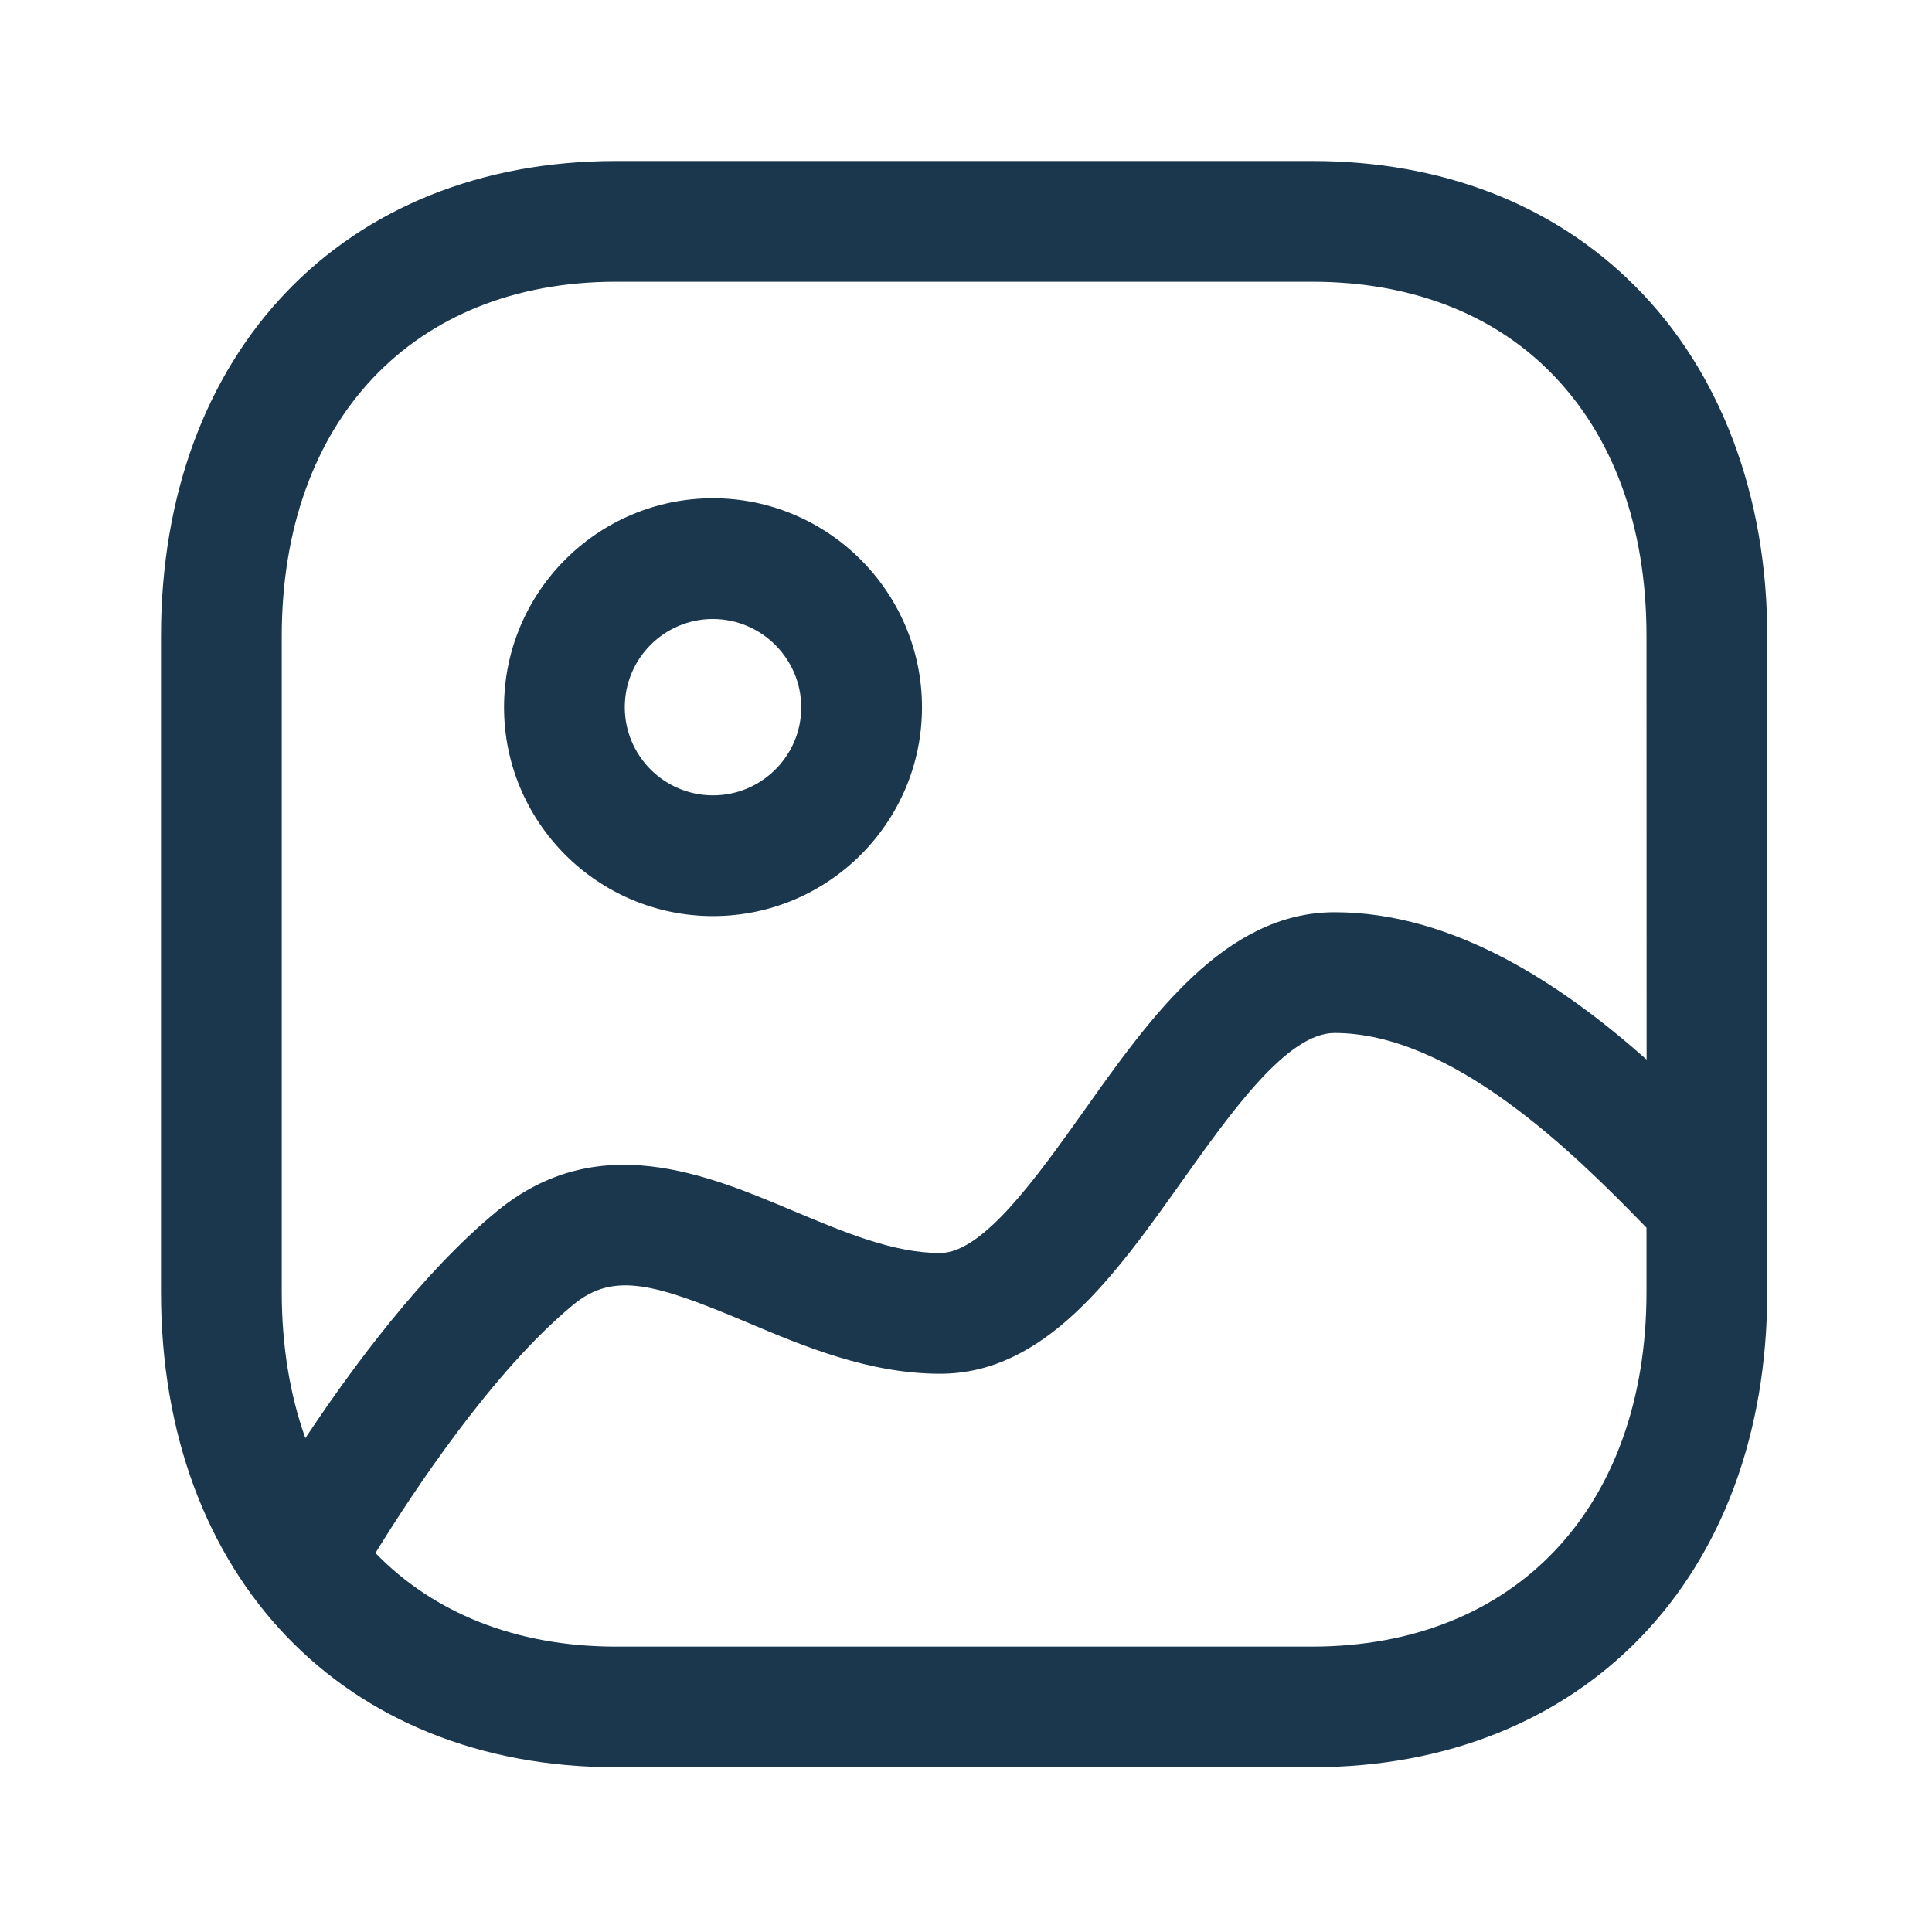
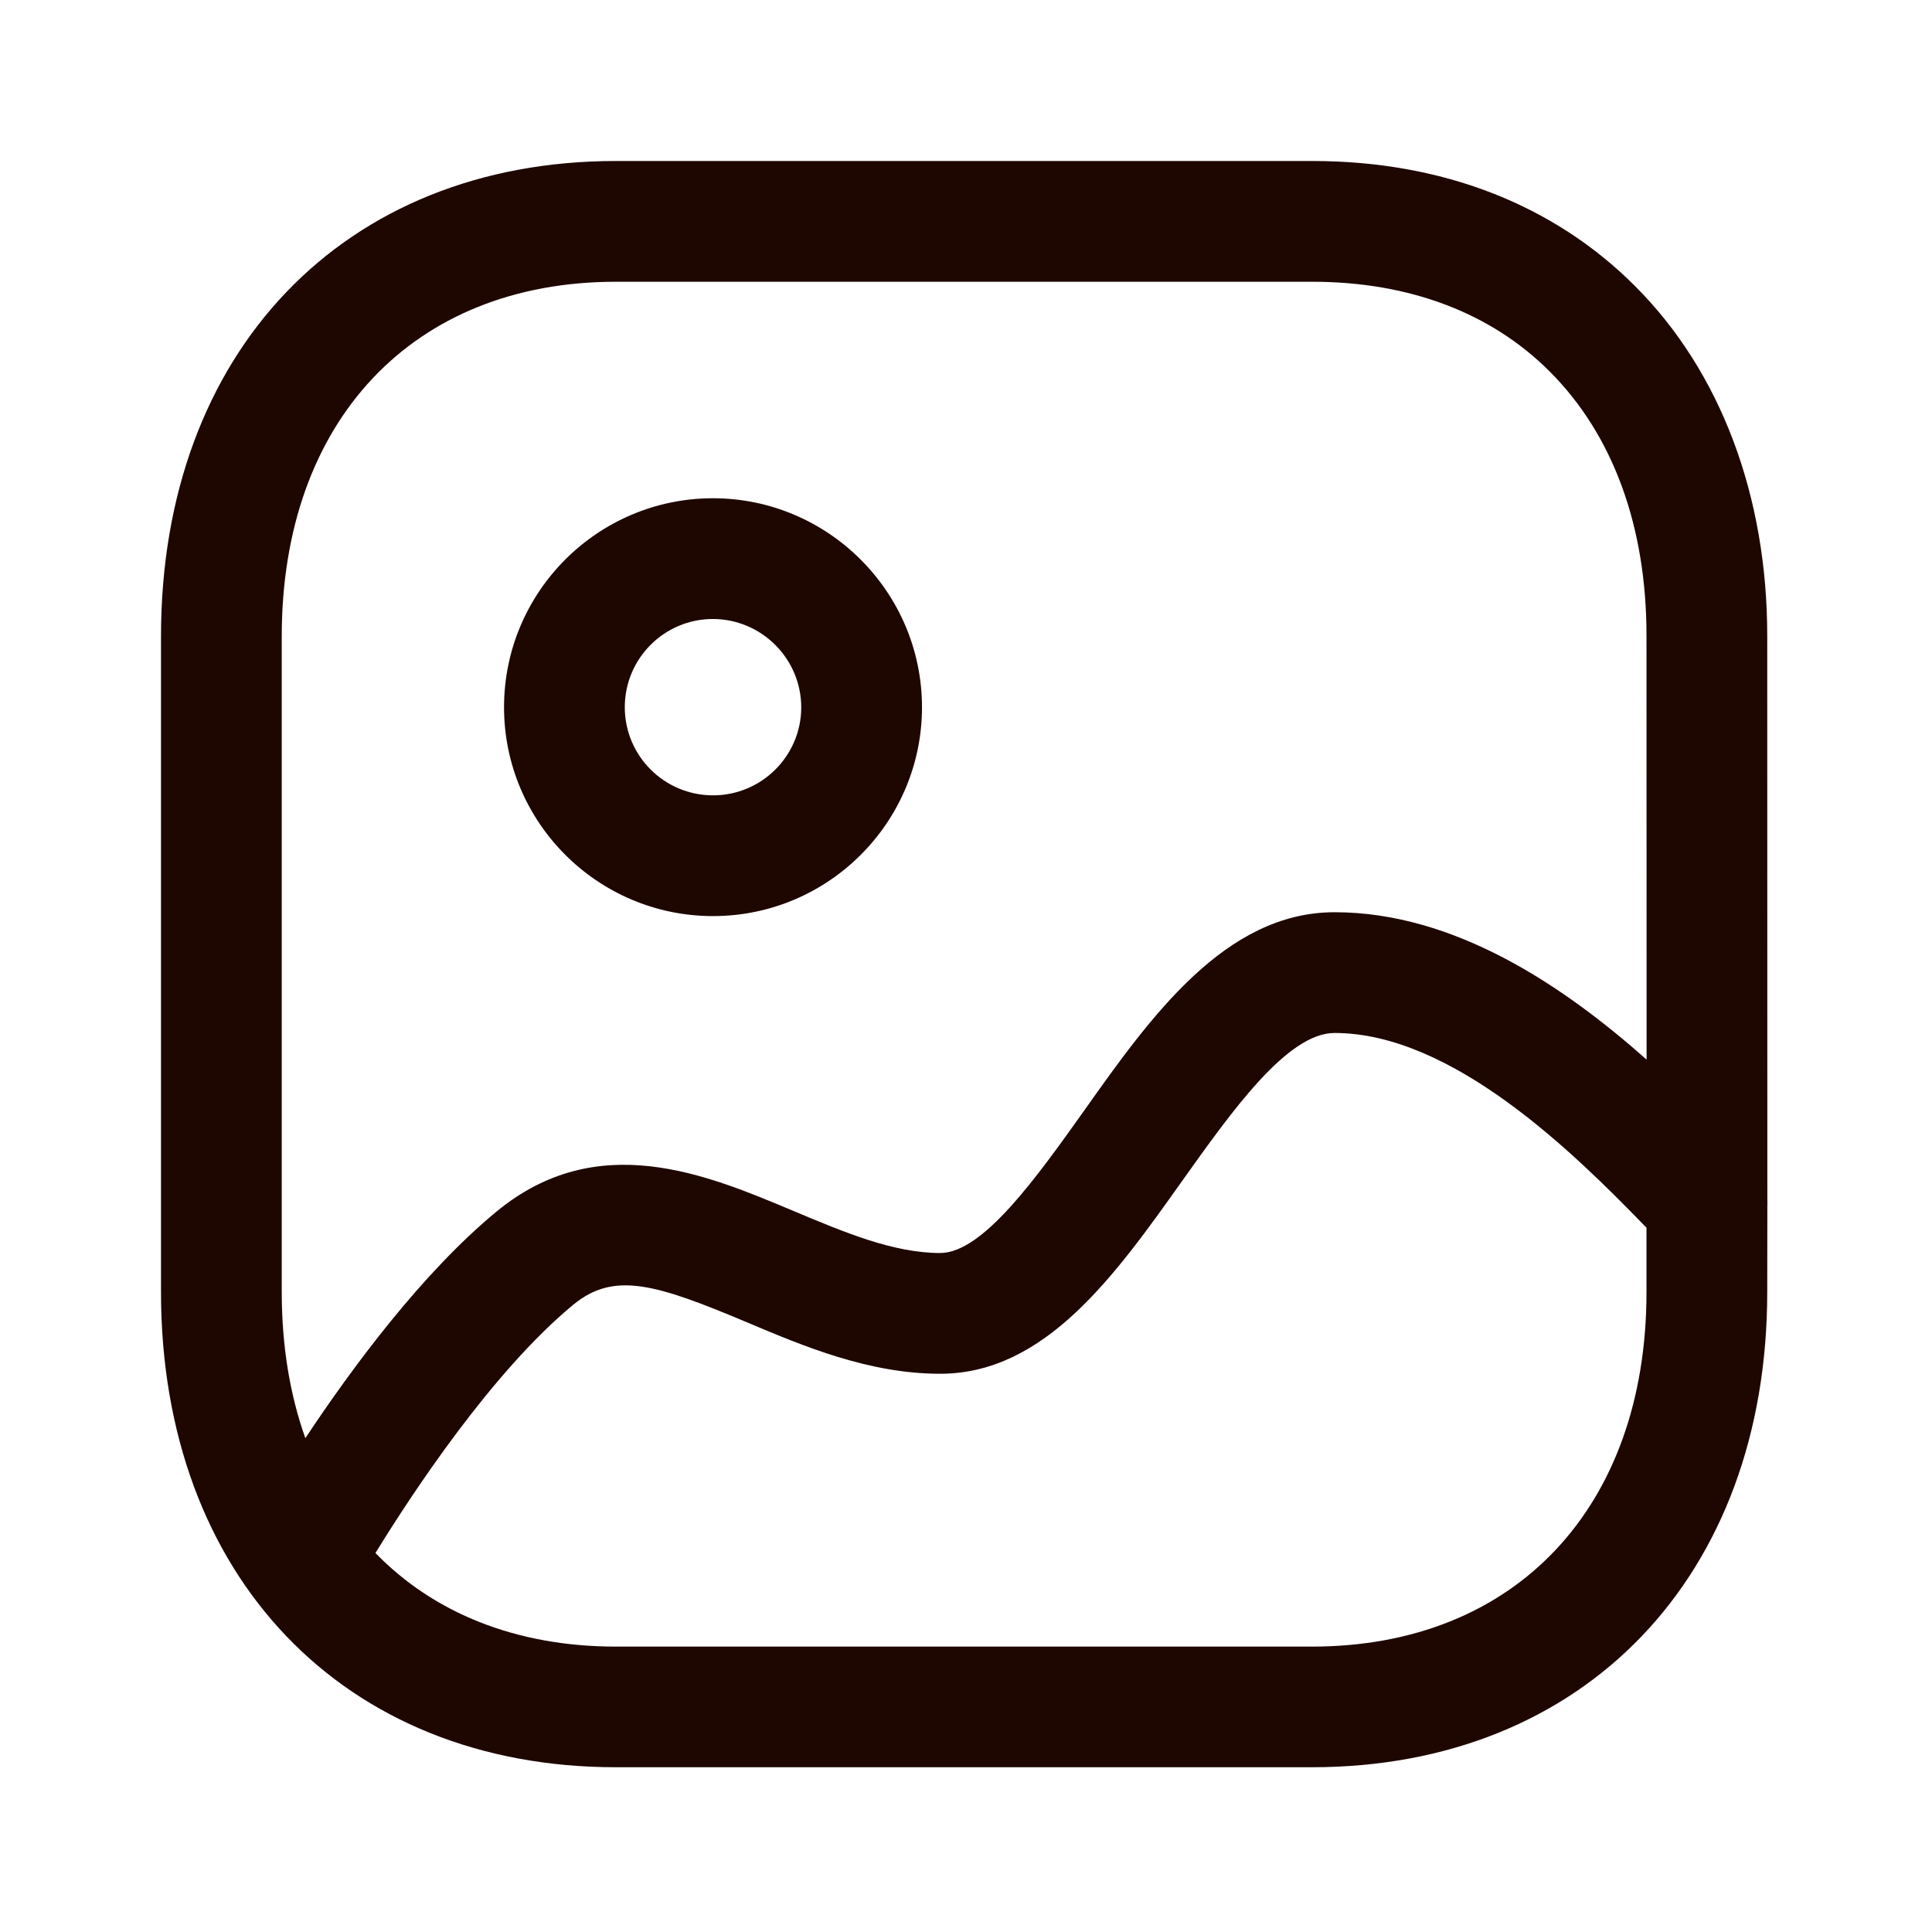
<svg xmlns="http://www.w3.org/2000/svg" width="18" height="18" viewBox="0 0 18 18" fill="none">
-   <path fill-rule="evenodd" clip-rule="evenodd" d="M12.226 1.5C13.432 1.5 14.473 1.903 15.234 2.666C16.03 3.462 16.466 4.621 16.465 5.929L16.466 11.176C16.467 11.196 16.467 11.216 16.466 11.237L16.465 12.037C16.465 14.686 14.76 16.465 12.223 16.465H5.738C3.203 16.465 1.5 14.686 1.5 12.037V5.928C1.5 3.28 3.203 1.5 5.738 1.5H12.226ZM12.434 9.624C11.993 9.624 11.476 10.354 11.017 10.998C10.389 11.883 9.738 12.799 8.759 12.799C8.097 12.799 7.49 12.544 6.955 12.318C6.105 11.96 5.719 11.845 5.342 12.155C4.587 12.778 3.841 13.911 3.498 14.469C4.039 15.027 4.808 15.341 5.738 15.341H12.223C14.117 15.341 15.34 14.044 15.34 12.037L15.34 11.438L15.322 11.42C14.666 10.744 13.532 9.624 12.434 9.624ZM12.226 2.625H5.738C3.848 2.625 2.625 3.922 2.625 5.928V12.037C2.625 12.539 2.701 12.996 2.845 13.399C3.279 12.744 3.935 11.857 4.627 11.287C5.566 10.514 6.577 10.939 7.392 11.282C7.871 11.483 8.324 11.674 8.759 11.674C9.158 11.674 9.658 10.969 10.101 10.347C10.715 9.48 11.412 8.499 12.434 8.499C13.555 8.499 14.57 9.188 15.341 9.872L15.34 5.928C15.341 4.906 15.029 4.052 14.438 3.461C13.892 2.914 13.128 2.625 12.226 2.625ZM6.643 4.642C7.716 4.643 8.589 5.516 8.59 6.588V6.589C8.59 7.662 7.717 8.535 6.643 8.535C5.569 8.535 4.696 7.662 4.696 6.589C4.696 5.515 5.569 4.642 6.643 4.642ZM6.642 5.767C6.189 5.767 5.821 6.135 5.821 6.589C5.821 7.042 6.189 7.41 6.643 7.41C7.096 7.41 7.465 7.042 7.465 6.59C7.464 6.136 7.095 5.768 6.642 5.767Z" fill="#1A374D" />
+   <path fill-rule="evenodd" clip-rule="evenodd" d="M12.226 1.5C13.432 1.5 14.473 1.903 15.234 2.666C16.03 3.462 16.466 4.621 16.465 5.929L16.466 11.176C16.467 11.196 16.467 11.216 16.466 11.237L16.465 12.037C16.465 14.686 14.76 16.465 12.223 16.465H5.738C3.203 16.465 1.5 14.686 1.5 12.037V5.928C1.5 3.28 3.203 1.5 5.738 1.5H12.226ZM12.434 9.624C11.993 9.624 11.476 10.354 11.017 10.998C10.389 11.883 9.738 12.799 8.759 12.799C8.097 12.799 7.49 12.544 6.955 12.318C6.105 11.96 5.719 11.845 5.342 12.155C4.587 12.778 3.841 13.911 3.498 14.469C4.039 15.027 4.808 15.341 5.738 15.341H12.223C14.117 15.341 15.34 14.044 15.34 12.037L15.34 11.438L15.322 11.42C14.666 10.744 13.532 9.624 12.434 9.624ZM12.226 2.625H5.738C3.848 2.625 2.625 3.922 2.625 5.928V12.037C2.625 12.539 2.701 12.996 2.845 13.399C3.279 12.744 3.935 11.857 4.627 11.287C5.566 10.514 6.577 10.939 7.392 11.282C7.871 11.483 8.324 11.674 8.759 11.674C9.158 11.674 9.658 10.969 10.101 10.347C10.715 9.48 11.412 8.499 12.434 8.499C13.555 8.499 14.57 9.188 15.341 9.872L15.34 5.928C15.341 4.906 15.029 4.052 14.438 3.461C13.892 2.914 13.128 2.625 12.226 2.625ZM6.643 4.642C7.716 4.643 8.589 5.516 8.59 6.588V6.589C8.59 7.662 7.717 8.535 6.643 8.535C5.569 8.535 4.696 7.662 4.696 6.589C4.696 5.515 5.569 4.642 6.643 4.642ZM6.642 5.767C6.189 5.767 5.821 6.135 5.821 6.589C5.821 7.042 6.189 7.41 6.643 7.41C7.096 7.41 7.465 7.042 7.465 6.59C7.464 6.136 7.095 5.768 6.642 5.767Z" fill="#1e0700" />
</svg>
